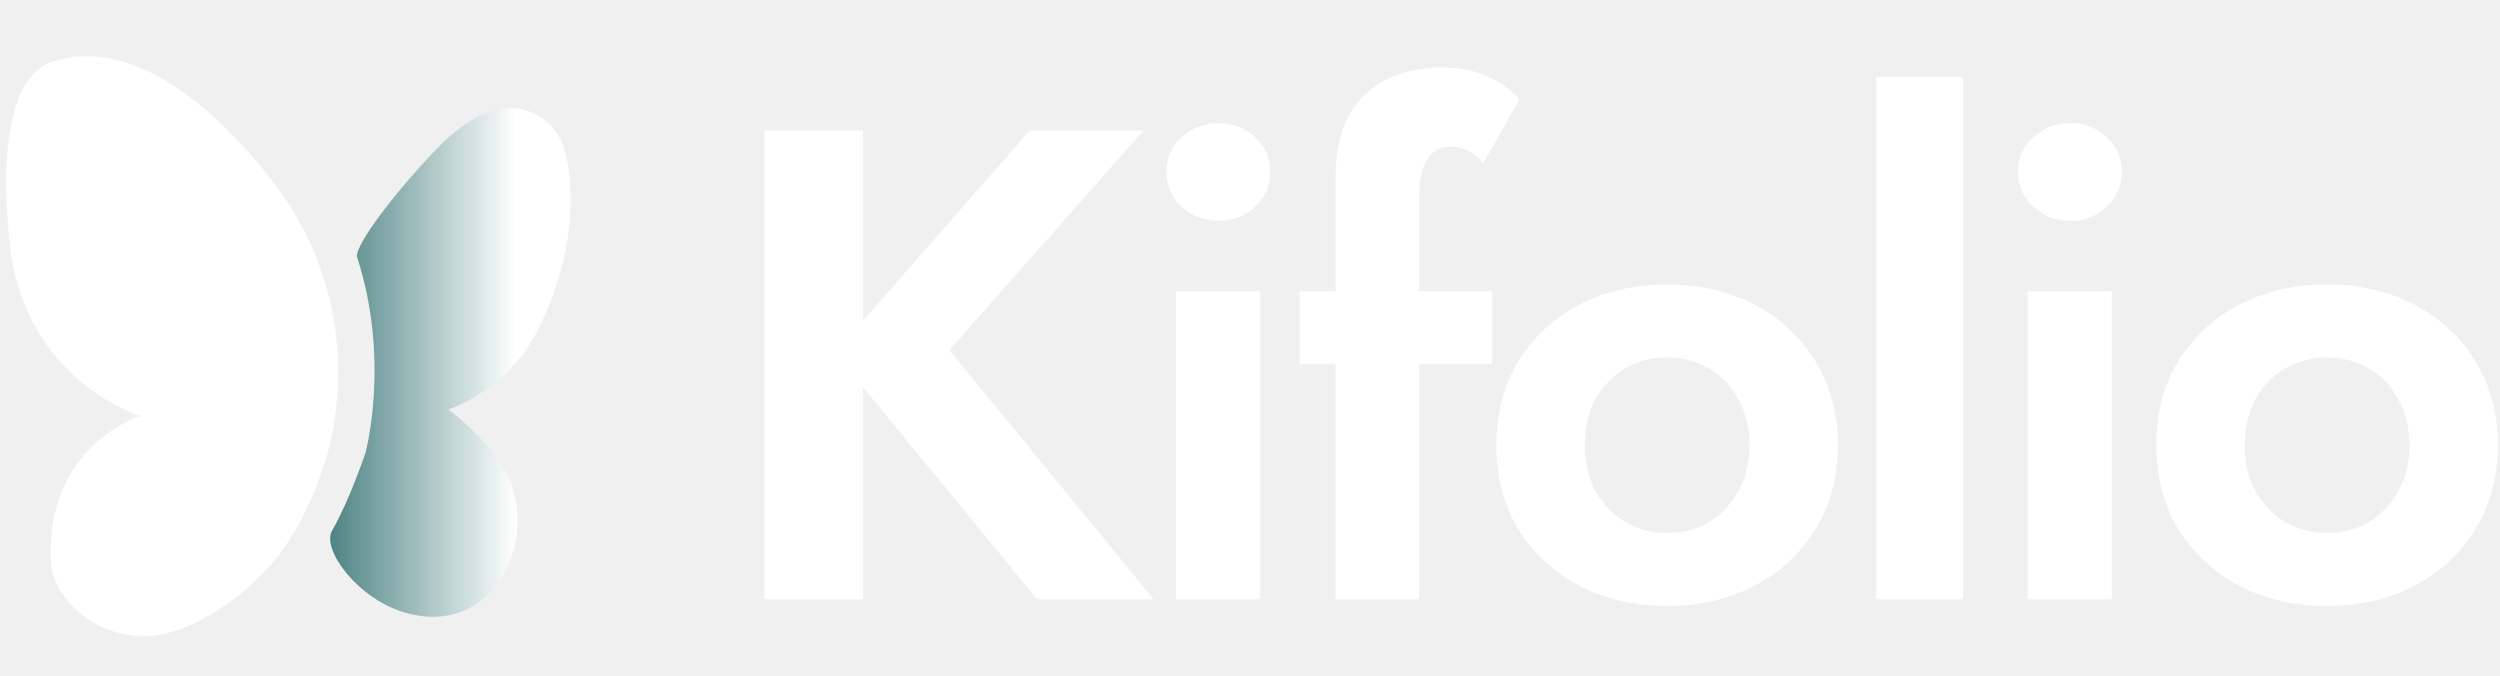
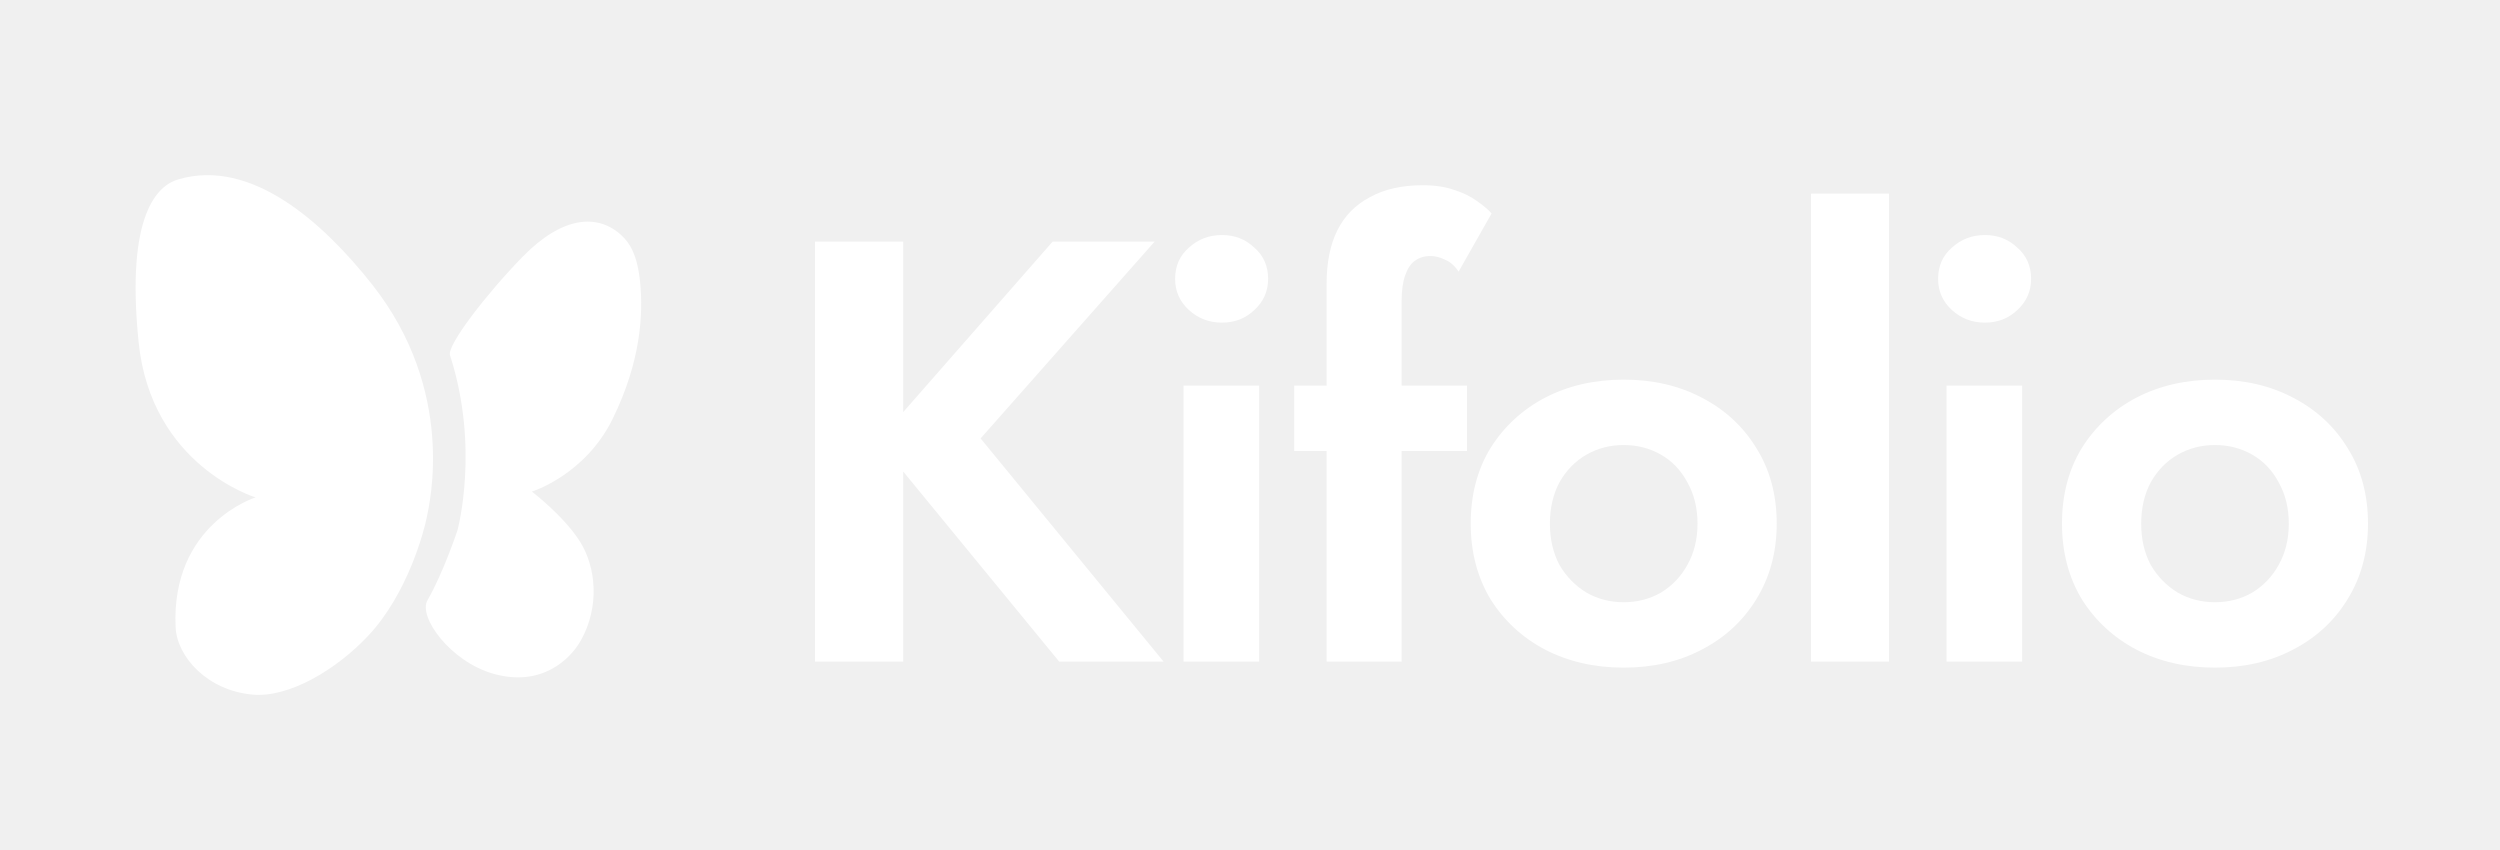
- <svg xmlns="http://www.w3.org/2000/svg" width="148" height="40" viewBox="0 0 148 40" fill="none">
-   <path d="M127.654 26.357C127.654 24.454 128.09 22.789 128.963 21.362C129.861 19.934 131.064 18.825 132.57 18.032C134.103 17.239 135.834 16.842 137.764 16.842C139.693 16.842 141.411 17.239 142.917 18.032C144.45 18.825 145.653 19.934 146.525 21.362C147.424 22.789 147.873 24.454 147.873 26.357C147.873 28.233 147.424 29.898 146.525 31.352C145.653 32.779 144.45 33.889 142.917 34.682C141.411 35.475 139.693 35.871 137.764 35.871C135.834 35.871 134.103 35.475 132.57 34.682C131.064 33.889 129.861 32.779 128.963 31.352C128.09 29.898 127.654 28.233 127.654 26.357ZM132.887 26.357C132.887 27.388 133.099 28.299 133.522 29.092C133.971 29.859 134.566 30.467 135.306 30.916C136.046 31.339 136.865 31.55 137.764 31.55C138.662 31.55 139.481 31.339 140.222 30.916C140.962 30.467 141.543 29.859 141.966 29.092C142.415 28.299 142.64 27.388 142.64 26.357C142.64 25.326 142.415 24.414 141.966 23.621C141.543 22.829 140.962 22.221 140.222 21.798C139.481 21.375 138.662 21.163 137.764 21.163C136.865 21.163 136.046 21.375 135.306 21.798C134.566 22.221 133.971 22.829 133.522 23.621C133.099 24.414 132.887 25.326 132.887 26.357Z" fill="white" />
-   <path d="M119.468 10.182C119.468 9.336 119.772 8.649 120.38 8.12C120.988 7.565 121.715 7.288 122.561 7.288C123.406 7.288 124.12 7.565 124.701 8.12C125.309 8.649 125.613 9.336 125.613 10.182C125.613 11.001 125.309 11.688 124.701 12.243C124.12 12.799 123.406 13.076 122.561 13.076C121.715 13.076 120.988 12.799 120.38 12.243C119.772 11.688 119.468 11.001 119.468 10.182ZM120.023 17.239H125.019V35.475H120.023V17.239Z" fill="white" />
-   <path d="M111.071 4.552H116.225V35.475H111.071V4.552Z" fill="white" />
-   <path d="M88.586 26.357C88.586 24.454 89.022 22.789 89.894 21.362C90.793 19.934 91.996 18.825 93.502 18.032C95.035 17.239 96.766 16.842 98.695 16.842C100.625 16.842 102.343 17.239 103.849 18.032C105.382 18.825 106.585 19.934 107.457 21.362C108.355 22.789 108.805 24.454 108.805 26.357C108.805 28.233 108.355 29.898 107.457 31.352C106.585 32.779 105.382 33.889 103.849 34.682C102.343 35.475 100.625 35.871 98.695 35.871C96.766 35.871 95.035 35.475 93.502 34.682C91.996 33.889 90.793 32.779 89.894 31.352C89.022 29.898 88.586 28.233 88.586 26.357ZM93.819 26.357C93.819 27.388 94.031 28.299 94.454 29.092C94.903 29.859 95.498 30.467 96.237 30.916C96.978 31.339 97.797 31.55 98.695 31.55C99.594 31.55 100.413 31.339 101.153 30.916C101.893 30.467 102.475 29.859 102.898 29.092C103.347 28.299 103.572 27.388 103.572 26.357C103.572 25.326 103.347 24.414 102.898 23.621C102.475 22.829 101.893 22.221 101.153 21.798C100.413 21.375 99.594 21.163 98.695 21.163C97.797 21.163 96.978 21.375 96.237 21.798C95.498 22.221 94.903 22.829 94.454 23.621C94.031 24.414 93.819 25.326 93.819 26.357Z" fill="white" />
-   <path d="M76.924 17.239H88.341V21.56H76.924V17.239ZM87.786 9.706C87.522 9.31 87.218 9.046 86.875 8.913C86.557 8.755 86.24 8.676 85.923 8.676C85.527 8.676 85.183 8.781 84.892 8.993C84.628 9.178 84.417 9.495 84.258 9.944C84.1 10.393 84.02 10.962 84.02 11.649V35.475H79.065V10.499C79.065 9.098 79.302 7.922 79.778 6.971C80.254 6.019 80.968 5.293 81.919 4.79C82.871 4.262 84.033 3.998 85.408 3.998C86.227 3.998 86.927 4.103 87.509 4.315C88.09 4.5 88.579 4.738 88.976 5.028C89.399 5.319 89.729 5.597 89.967 5.861L87.786 9.706Z" fill="white" />
-   <path d="M69.055 10.182C69.055 9.336 69.359 8.649 69.967 8.12C70.575 7.565 71.302 7.288 72.147 7.288C72.993 7.288 73.707 7.565 74.288 8.12C74.896 8.649 75.2 9.336 75.2 10.182C75.2 11.001 74.896 11.688 74.288 12.243C73.707 12.799 72.993 13.076 72.147 13.076C71.302 13.076 70.575 12.799 69.967 12.243C69.359 11.688 69.055 11.001 69.055 10.182ZM69.61 17.239H74.605V35.475H69.61V17.239Z" fill="white" />
-   <path d="M45.261 7.724H51.088V35.475H45.261V7.724ZM60.96 7.724H67.699L56.202 20.727L68.294 35.475H61.396L49.423 20.886L60.96 7.724Z" fill="white" />
-   <path d="M21.639 26.793C21.639 26.793 23.126 21.342 21.143 15.23C20.929 14.569 23.597 11.124 25.936 8.729C28.577 6.027 30.887 5.869 32.444 7.281C33.026 7.809 33.527 8.604 33.706 10.421C33.919 12.582 33.73 15.676 31.9 19.418C30.069 23.16 26.553 24.239 26.553 24.239C26.553 24.239 28.634 25.824 29.716 27.518C30.799 29.212 31.043 31.829 29.8 34.058C29.081 35.349 27.16 37.176 23.997 36.273C21.173 35.466 19.022 32.518 19.657 31.418C20.706 29.601 21.639 26.793 21.639 26.793Z" fill="url(#paint0_linear_106_81)" />
-   <path d="M3.014 33.212C3.105 35.15 5.106 37.397 8.127 37.657C10.477 37.858 13.59 36.053 15.746 33.757C18.347 30.987 19.434 26.843 19.614 25.92C19.794 24.998 21.564 17.603 15.995 10.552C12.775 6.476 8.022 2.183 3.185 3.612C1.866 4.002 -0.296 5.832 0.569 14.361C1.399 22.548 8.296 24.624 8.296 24.624C8.296 24.624 2.693 26.372 3.014 33.212Z" fill="white" />
-   <defs>
-     <linearGradient id="paint0_linear_106_81" x1="30.559" y1="22.978" x2="6.112" y2="22.978" gradientUnits="userSpaceOnUse">
-       <stop stop-color="white" />
-       <stop offset="0.586" stop-color="#195F5F" />
-       <stop offset="0.838" stop-color="#195F5F" />
-     </linearGradient>
-   </defs>
+ <svg xmlns="http://www.w3.org/2000/svg" width="500" height="170" viewBox="0 0 500 170" fill="none">
+   <path d="M412.399 104.726C412.399 98.966 413.719 93.926 416.359 89.606C419.079 85.286 422.719 81.926 427.279 79.526C431.919 77.126 437.159 75.926 442.999 75.926C448.839 75.926 454.039 77.126 458.599 79.526C463.239 81.926 466.879 85.286 469.519 89.606C472.239 93.926 473.599 98.966 473.599 104.726C473.599 110.406 472.239 115.446 469.519 119.846C466.879 124.166 463.239 127.526 458.599 129.926C454.039 132.326 448.839 133.526 442.999 133.526C437.159 133.526 431.919 132.326 427.279 129.926C422.719 127.526 419.079 124.166 416.359 119.846C413.719 115.446 412.399 110.406 412.399 104.726ZM428.239 104.726C428.239 107.846 428.879 110.606 430.159 113.006C431.519 115.326 433.319 117.166 435.559 118.526C437.799 119.806 440.279 120.446 442.999 120.446C445.719 120.446 448.199 119.806 450.439 118.526C452.679 117.166 454.439 115.326 455.719 113.006C457.079 110.606 457.759 107.846 457.759 104.726C457.759 101.606 457.079 98.846 455.719 96.446C454.439 94.046 452.679 92.206 450.439 90.926C448.199 89.646 445.719 89.006 442.999 89.006C440.279 89.006 437.799 89.646 435.559 90.926C433.319 92.206 431.519 94.046 430.159 96.446C428.879 98.846 428.239 101.606 428.239 104.726Z" fill="white" />
+   <path d="M387.621 55.766C387.621 53.206 388.541 51.126 390.381 49.526C392.221 47.846 394.421 47.006 396.981 47.006C399.541 47.006 401.701 47.846 403.461 49.526C405.301 51.126 406.221 53.206 406.221 55.766C406.221 58.246 405.301 60.326 403.461 62.006C401.701 63.686 399.541 64.526 396.981 64.526C394.421 64.526 392.221 63.686 390.381 62.006C388.541 60.326 387.621 58.246 387.621 55.766ZM389.301 77.126H404.421V132.326H389.301V77.126Z" fill="white" />
+   <path d="M362.204 38.726H377.804V132.326H362.204V38.726Z" fill="white" />
+   <path d="M294.143 104.726C294.143 98.966 295.463 93.926 298.103 89.606C300.823 85.286 304.463 81.926 309.023 79.526C313.663 77.126 318.903 75.926 324.743 75.926C330.583 75.926 335.783 77.126 340.343 79.526C344.983 81.926 348.623 85.286 351.263 89.606C353.983 93.926 355.343 98.966 355.343 104.726C355.343 110.406 353.983 115.446 351.263 119.846C348.623 124.166 344.983 127.526 340.343 129.926C335.783 132.326 330.583 133.526 324.743 133.526C318.903 133.526 313.663 132.326 309.023 129.926C304.463 127.526 300.823 124.166 298.103 119.846C295.463 115.446 294.143 110.406 294.143 104.726ZM309.983 104.726C309.983 107.846 310.623 110.606 311.903 113.006C313.263 115.326 315.063 117.166 317.303 118.526C319.543 119.806 322.023 120.446 324.743 120.446C327.463 120.446 329.943 119.806 332.183 118.526C334.423 117.166 336.183 115.326 337.463 113.006C338.823 110.606 339.503 107.846 339.503 104.726C339.503 101.606 338.823 98.846 337.463 96.446C336.183 94.046 334.423 92.206 332.183 90.926C329.943 89.646 327.463 89.006 324.743 89.006C322.023 89.006 319.543 89.646 317.303 90.926C315.063 92.206 313.263 94.046 311.903 96.446C310.623 98.846 309.983 101.606 309.983 104.726Z" fill="white" />
+   <path d="M258.842 77.126H293.403V90.206H258.842V77.126ZM291.722 54.326C290.922 53.126 290.003 52.326 288.963 51.926C288.002 51.446 287.042 51.206 286.082 51.206C284.882 51.206 283.843 51.526 282.963 52.166C282.163 52.726 281.523 53.686 281.043 55.046C280.563 56.406 280.323 58.126 280.323 60.206V132.326H265.323V56.726C265.323 52.486 266.042 48.926 267.482 46.046C268.922 43.166 271.083 40.966 273.963 39.446C276.843 37.846 280.362 37.046 284.522 37.046C287.002 37.046 289.122 37.366 290.882 38.006C292.642 38.566 294.123 39.286 295.323 40.166C296.603 41.046 297.603 41.886 298.323 42.686L291.722 54.326Z" fill="white" />
+   <path d="M235.024 55.766C235.024 53.206 235.944 51.126 237.784 49.526C239.624 47.846 241.824 47.006 244.384 47.006C246.944 47.006 249.104 47.846 250.864 49.526C252.704 51.126 253.624 53.206 253.624 55.766C253.624 58.246 252.704 60.326 250.864 62.006C249.104 63.686 246.944 64.526 244.384 64.526C241.824 64.526 239.624 63.686 237.784 62.006C235.944 60.326 235.024 58.246 235.024 55.766ZM236.704 77.126H251.824V132.326H236.704V77.126Z" fill="white" />
+   <path d="M163 48.326H180.64V132.326H163V48.326ZM210.52 48.326H230.92L196.12 87.686L232.72 132.326H211.84L175.6 88.166L210.52 48.326Z" fill="white" />
+   <path d="M91.499 106.046C91.499 106.046 95.999 89.546 89.999 71.046C89.35 69.046 97.425 58.619 104.507 51.37C112.499 43.188 119.493 42.712 124.207 46.986C125.969 48.584 127.485 50.99 128.027 56.49C128.671 63.031 128.099 72.395 122.557 83.722C117.016 95.049 106.373 98.316 106.373 98.316C106.373 98.316 112.672 103.113 115.949 108.241C119.226 113.37 119.966 121.289 116.203 128.037C114.025 131.943 108.212 137.475 98.637 134.741C90.088 132.3 83.577 123.375 85.499 120.046C88.675 114.546 91.499 106.046 91.499 106.046Z" fill="white" />
+   <path d="M35.124 125.477C35.399 131.343 41.454 138.143 50.6 138.929C57.714 139.541 67.136 134.076 73.663 127.126C81.535 118.742 84.826 106.197 85.37 103.405C85.913 100.613 91.273 78.228 74.414 56.885C64.667 44.547 50.283 31.554 35.641 35.88C31.648 37.06 25.104 42.6 27.722 68.415C30.235 93.197 51.11 99.48 51.11 99.48C51.11 99.48 34.152 104.772 35.124 125.477Z" fill="white" />
</svg>
